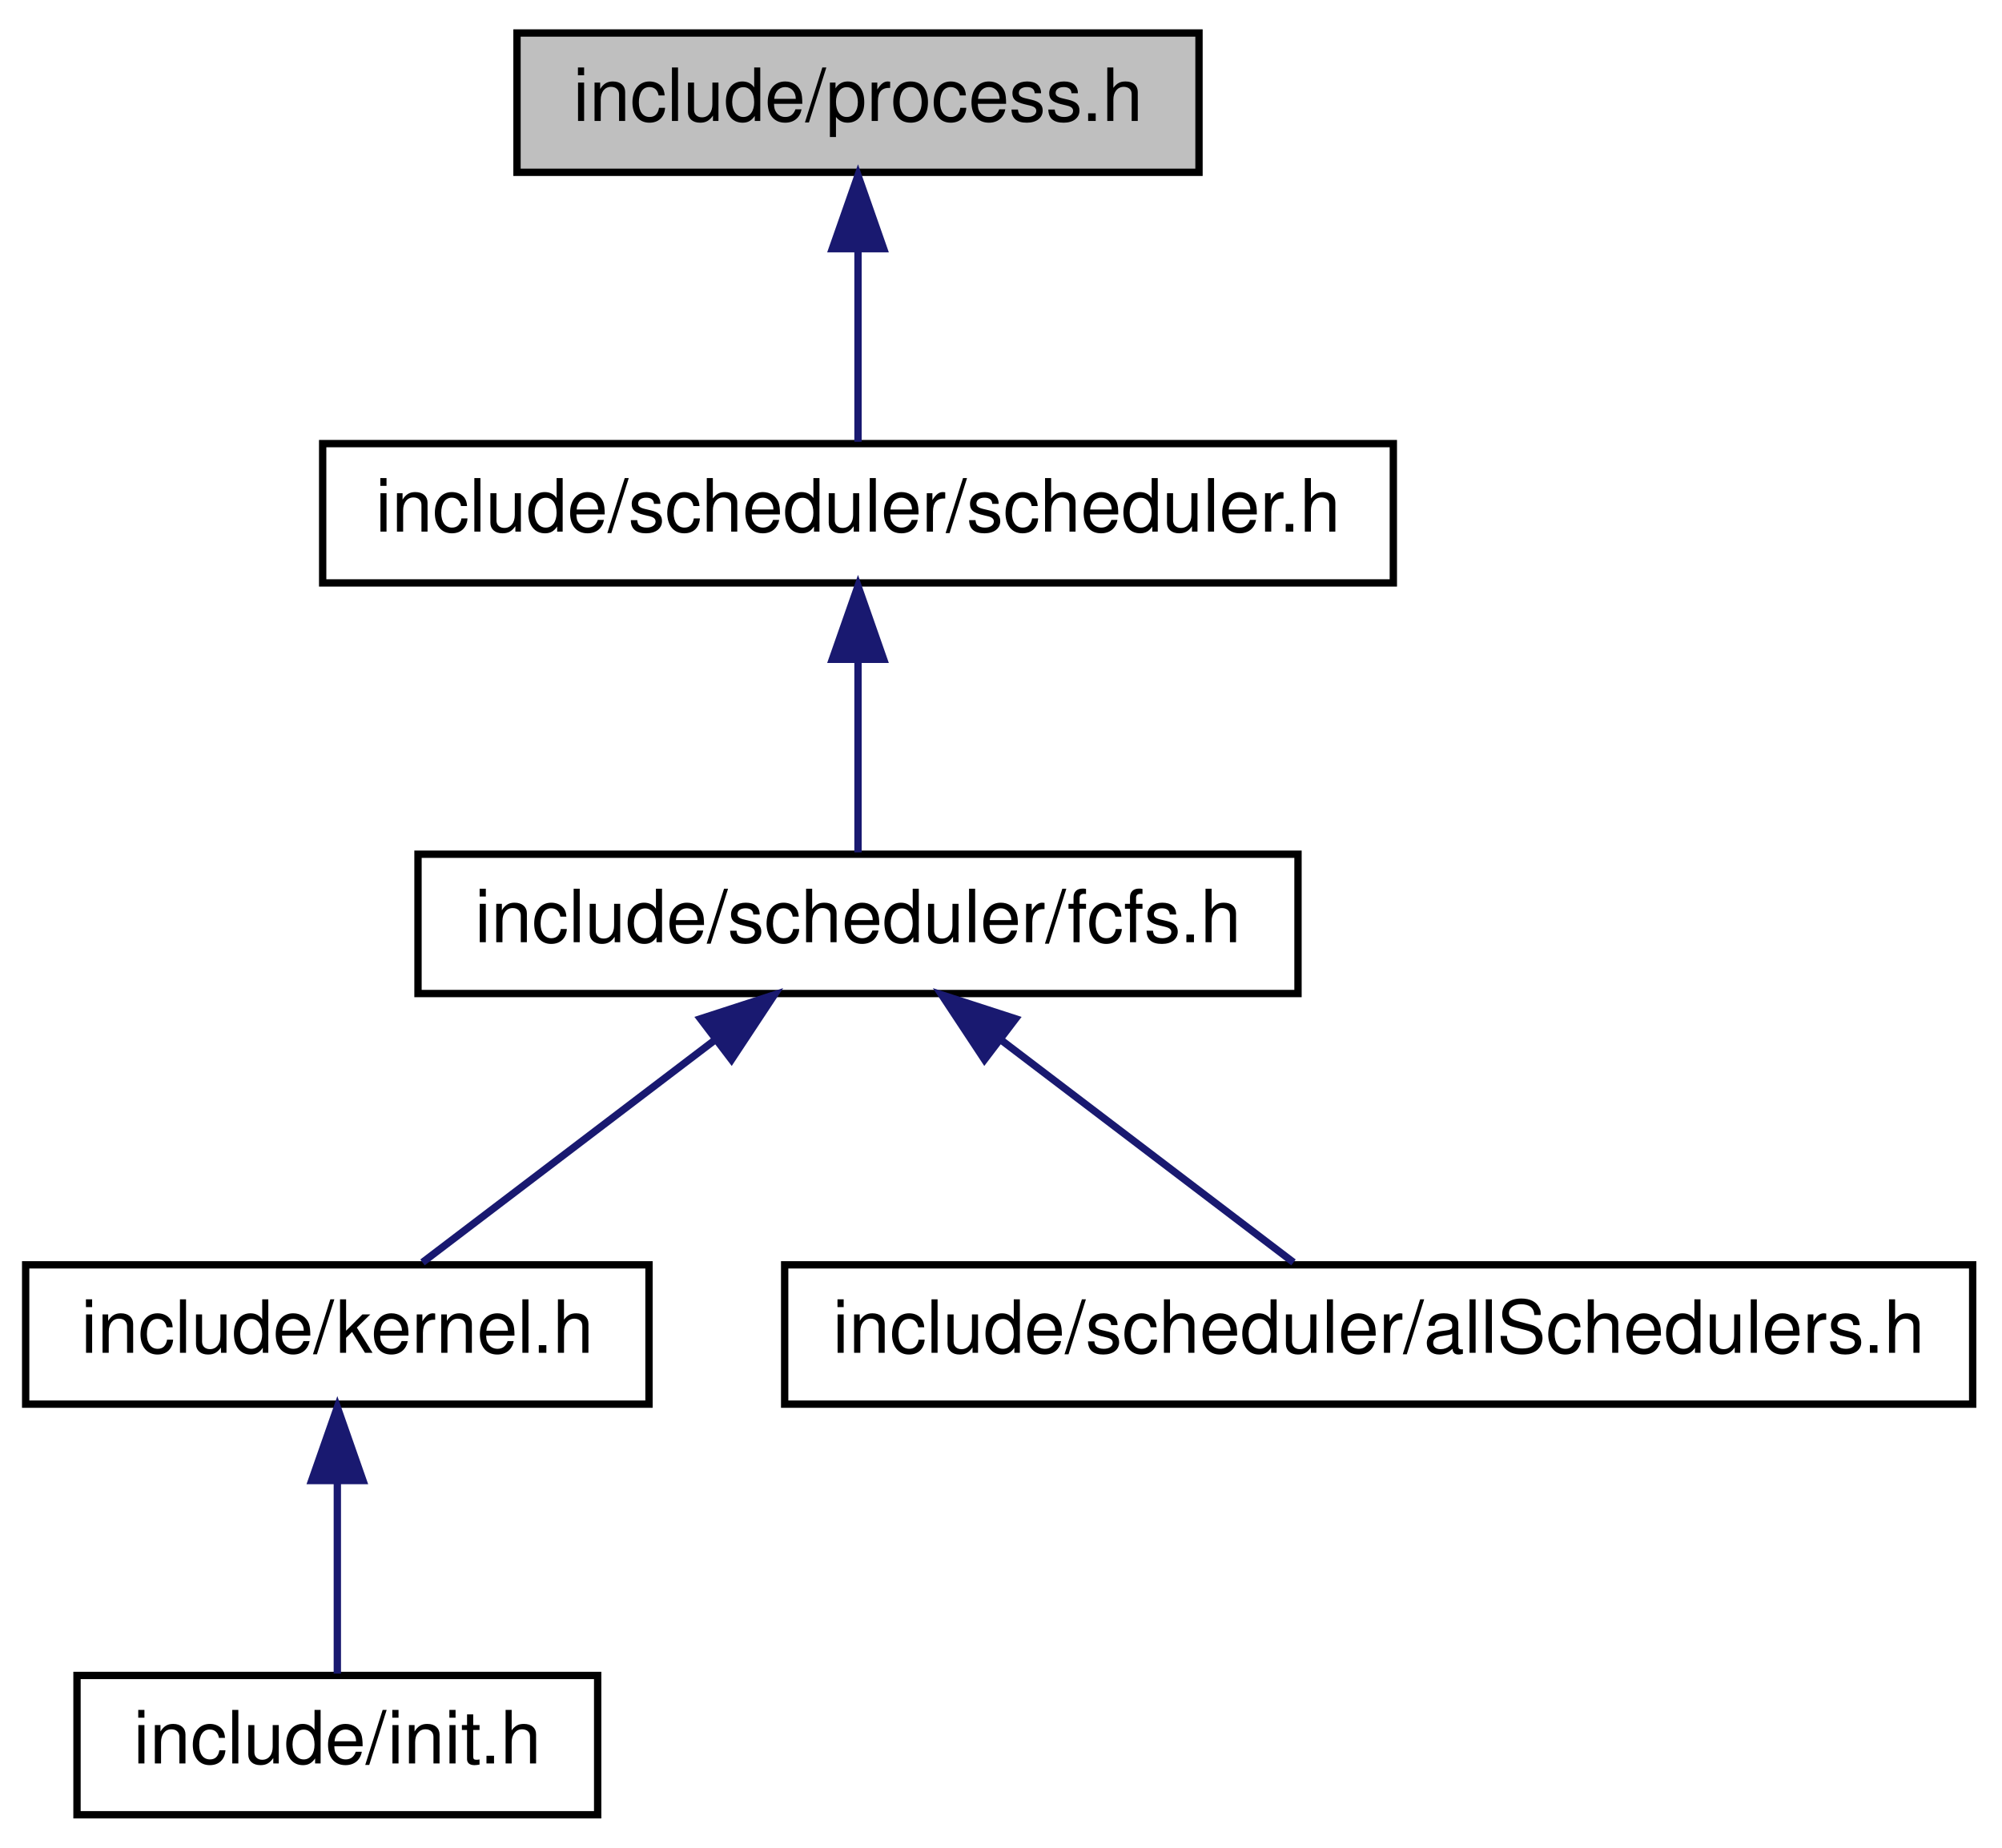
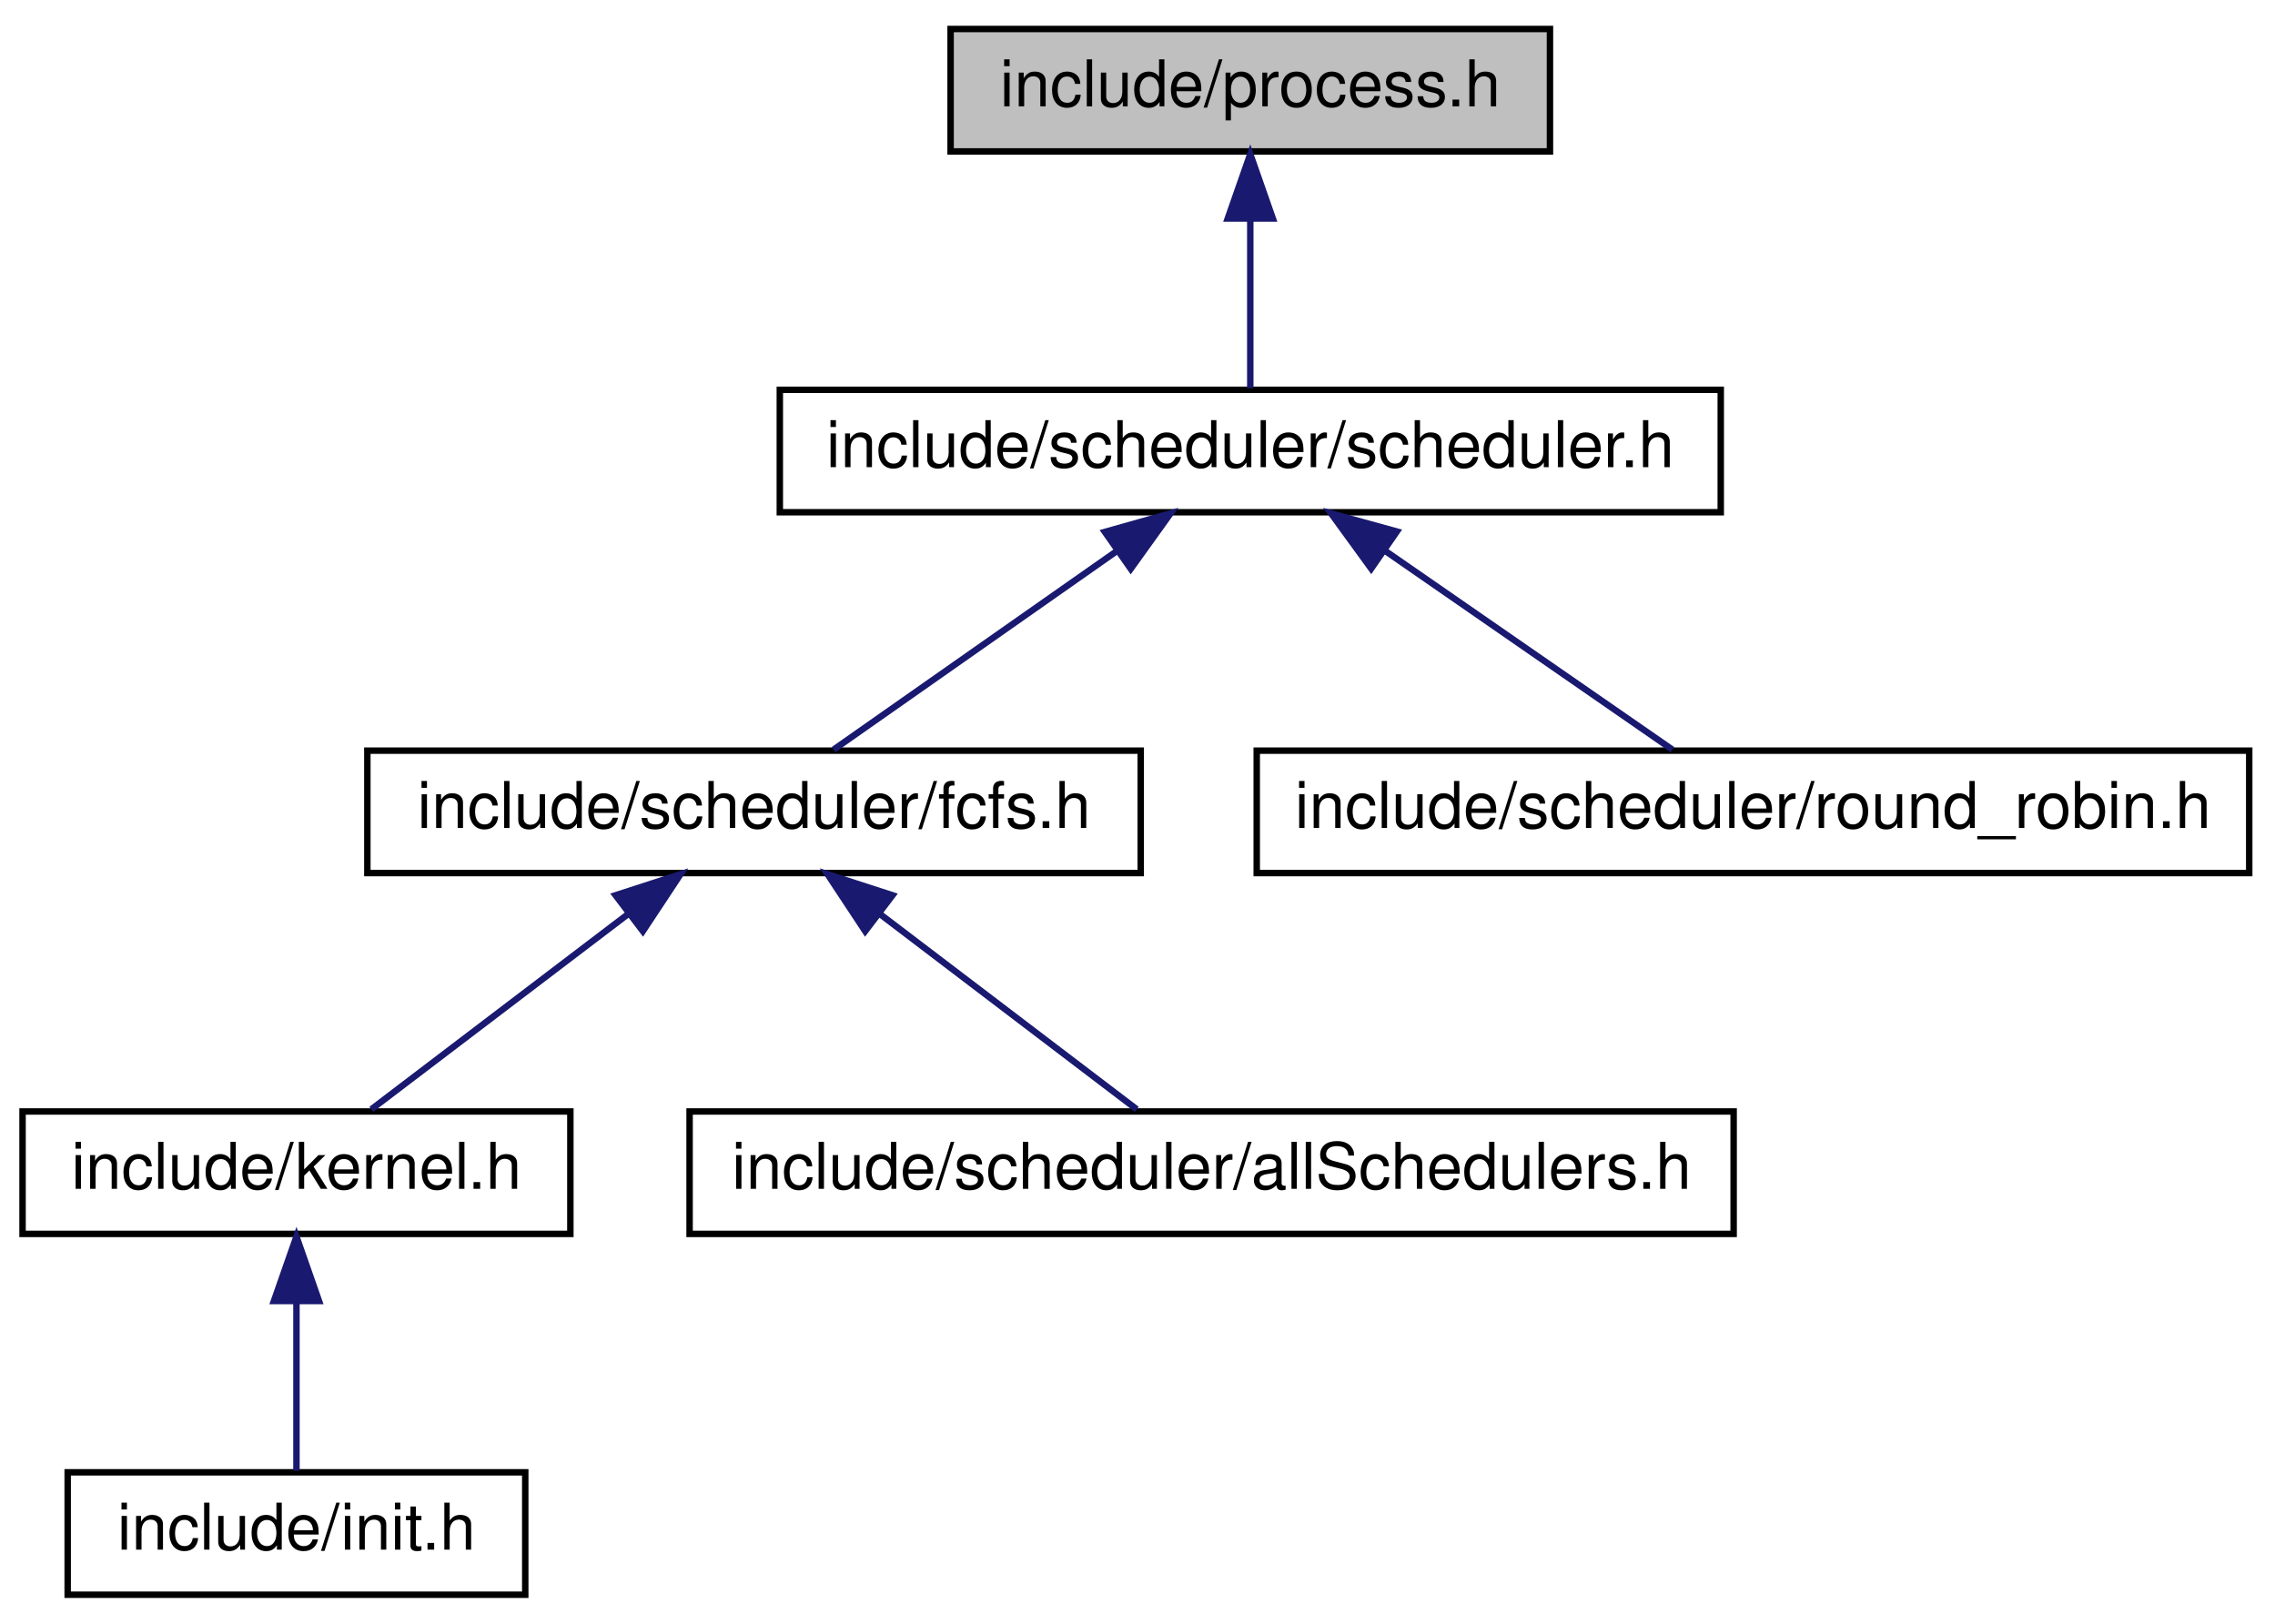
- <svg xmlns="http://www.w3.org/2000/svg" xmlns:xlink="http://www.w3.org/1999/xlink" width="273pt" height="252pt" viewBox="0.00 0.00 273.00 252.00">
+ <svg xmlns="http://www.w3.org/2000/svg" xmlns:xlink="http://www.w3.org/1999/xlink" width="353pt" height="252pt" viewBox="0.00 0.00 353.00 252.00">
  <g id="graph1" class="graph" transform="scale(1 1) rotate(0) translate(4 248)">
-     <polygon fill="white" stroke="white" points="-4,5 -4,-248 270,-248 270,5 -4,5" />
+     <polygon fill="white" stroke="white" points="-4,5 -4,-248 350,-248 350,5 -4,5" />
    <g id="node1" class="node">
-       <polygon fill="#bfbfbf" stroke="black" points="66.5,-224.5 66.5,-243.5 159.5,-243.5 159.5,-224.5 66.5,-224.5" />
-       <text text-anchor="middle" x="113" y="-231.5" font-family="Helvetica,sans-Serif" font-size="10.00">include/process.h</text>
+       <polygon fill="#bfbfbf" stroke="black" points="143.5,-224.5 143.5,-243.5 236.5,-243.5 236.5,-224.5 143.5,-224.5" />
+       <text text-anchor="middle" x="190" y="-231.5" font-family="Helvetica,sans-Serif" font-size="10.00">include/process.h</text>
    </g>
    <g id="node3" class="node">
      <a xlink:href="../../d2/dd8/scheduler_8h_source.xhtml" target="_top" xlink:title="include/scheduler/scheduler.h">
-         <polygon fill="white" stroke="black" points="40,-168.5 40,-187.5 186,-187.5 186,-168.5 40,-168.5" />
-         <text text-anchor="middle" x="113" y="-175.5" font-family="Helvetica,sans-Serif" font-size="10.00">include/scheduler/scheduler.h</text>
+         <polygon fill="white" stroke="black" points="117,-168.5 117,-187.5 263,-187.5 263,-168.5 117,-168.5" />
+         <text text-anchor="middle" x="190" y="-175.5" font-family="Helvetica,sans-Serif" font-size="10.00">include/scheduler/scheduler.h</text>
      </a>
    </g>
    <g id="edge2" class="edge">
-       <path fill="none" stroke="midnightblue" d="M113,-213.805C113,-204.91 113,-194.78 113,-187.751" />
-       <polygon fill="midnightblue" stroke="midnightblue" points="109.5,-214.083 113,-224.083 116.5,-214.083 109.5,-214.083" />
+       <path fill="none" stroke="midnightblue" d="M190,-213.805C190,-204.91 190,-194.78 190,-187.751" />
+       <polygon fill="midnightblue" stroke="midnightblue" points="186.5,-214.083 190,-224.083 193.5,-214.083 186.5,-214.083" />
    </g>
    <g id="node5" class="node">
      <a xlink:href="../../db/d41/fcfs_8h_source.xhtml" target="_top" xlink:title="include/scheduler/fcfs.h">
        <polygon fill="white" stroke="black" points="53,-112.5 53,-131.5 173,-131.5 173,-112.5 53,-112.5" />
        <text text-anchor="middle" x="113" y="-119.5" font-family="Helvetica,sans-Serif" font-size="10.00">include/scheduler/fcfs.h</text>
      </a>
    </g>
    <g id="edge4" class="edge">
-       <path fill="none" stroke="midnightblue" d="M113,-157.805C113,-148.91 113,-138.78 113,-131.751" />
-       <polygon fill="midnightblue" stroke="midnightblue" points="109.5,-158.083 113,-168.083 116.5,-158.083 109.5,-158.083" />
+       <path fill="none" stroke="midnightblue" d="M169.099,-162.342C155.089,-152.517 137.117,-139.913 125.341,-131.655" />
+       <polygon fill="midnightblue" stroke="midnightblue" points="167.432,-165.448 177.629,-168.324 171.451,-159.717 167.432,-165.448" />
+     </g>
+     <g id="node13" class="node">
+       <a xlink:href="../../d9/dd2/round__robin_8h_source.xhtml" target="_top" xlink:title="include/scheduler/round_robin.h">
+         <polygon fill="white" stroke="black" points="191,-112.5 191,-131.5 345,-131.5 345,-112.5 191,-112.5" />
+         <text text-anchor="middle" x="268" y="-119.5" font-family="Helvetica,sans-Serif" font-size="10.00">include/scheduler/round_robin.h</text>
+       </a>
+     </g>
+     <g id="edge12" class="edge">
+       <path fill="none" stroke="midnightblue" d="M210.768,-162.622C225.017,-152.757 243.456,-139.992 255.499,-131.655" />
+       <polygon fill="midnightblue" stroke="midnightblue" points="208.762,-159.754 202.532,-168.324 212.746,-165.51 208.762,-159.754" />
    </g>
    <g id="node7" class="node">
      <a xlink:href="../../d0/daa/kernel_8h.xhtml" target="_top" xlink:title="include/kernel.h">
        <polygon fill="white" stroke="black" points="-0.5,-56.5 -0.5,-75.5 84.5,-75.5 84.5,-56.5 -0.5,-56.5" />
        <text text-anchor="middle" x="42" y="-63.5" font-family="Helvetica,sans-Serif" font-size="10.00">include/kernel.h</text>
      </a>
    </g>
    <g id="edge6" class="edge">
      <path fill="none" stroke="midnightblue" d="M93.41,-106.101C80.632,-96.382 64.387,-84.027 53.615,-75.834" />
      <polygon fill="midnightblue" stroke="midnightblue" points="91.514,-109.056 101.593,-112.324 95.752,-103.484 91.514,-109.056" />
    </g>
    <g id="node11" class="node">
      <a xlink:href="../../d5/d8b/allSchedulers_8h_source.xhtml" target="_top" xlink:title="include/scheduler/allSchedulers.h">
        <polygon fill="white" stroke="black" points="103,-56.5 103,-75.5 265,-75.5 265,-56.5 103,-56.5" />
        <text text-anchor="middle" x="184" y="-63.5" font-family="Helvetica,sans-Serif" font-size="10.00">include/scheduler/allSchedulers.h</text>
      </a>
    </g>
    <g id="edge10" class="edge">
      <path fill="none" stroke="midnightblue" d="M132.59,-106.101C145.368,-96.382 161.613,-84.027 172.385,-75.834" />
      <polygon fill="midnightblue" stroke="midnightblue" points="130.248,-103.484 124.407,-112.324 134.486,-109.056 130.248,-103.484" />
    </g>
    <g id="node9" class="node">
      <a xlink:href="../../d8/dc0/init_8h_source.xhtml" target="_top" xlink:title="include/init.h">
        <polygon fill="white" stroke="black" points="6.5,-0.5 6.5,-19.5 77.5,-19.5 77.5,-0.5 6.5,-0.5" />
        <text text-anchor="middle" x="42" y="-7.5" font-family="Helvetica,sans-Serif" font-size="10.00">include/init.h</text>
      </a>
    </g>
    <g id="edge8" class="edge">
      <path fill="none" stroke="midnightblue" d="M42,-45.804C42,-36.91 42,-26.78 42,-19.751" />
      <polygon fill="midnightblue" stroke="midnightblue" points="38.5,-46.083 42,-56.083 45.5,-46.083 38.5,-46.083" />
    </g>
  </g>
</svg>
